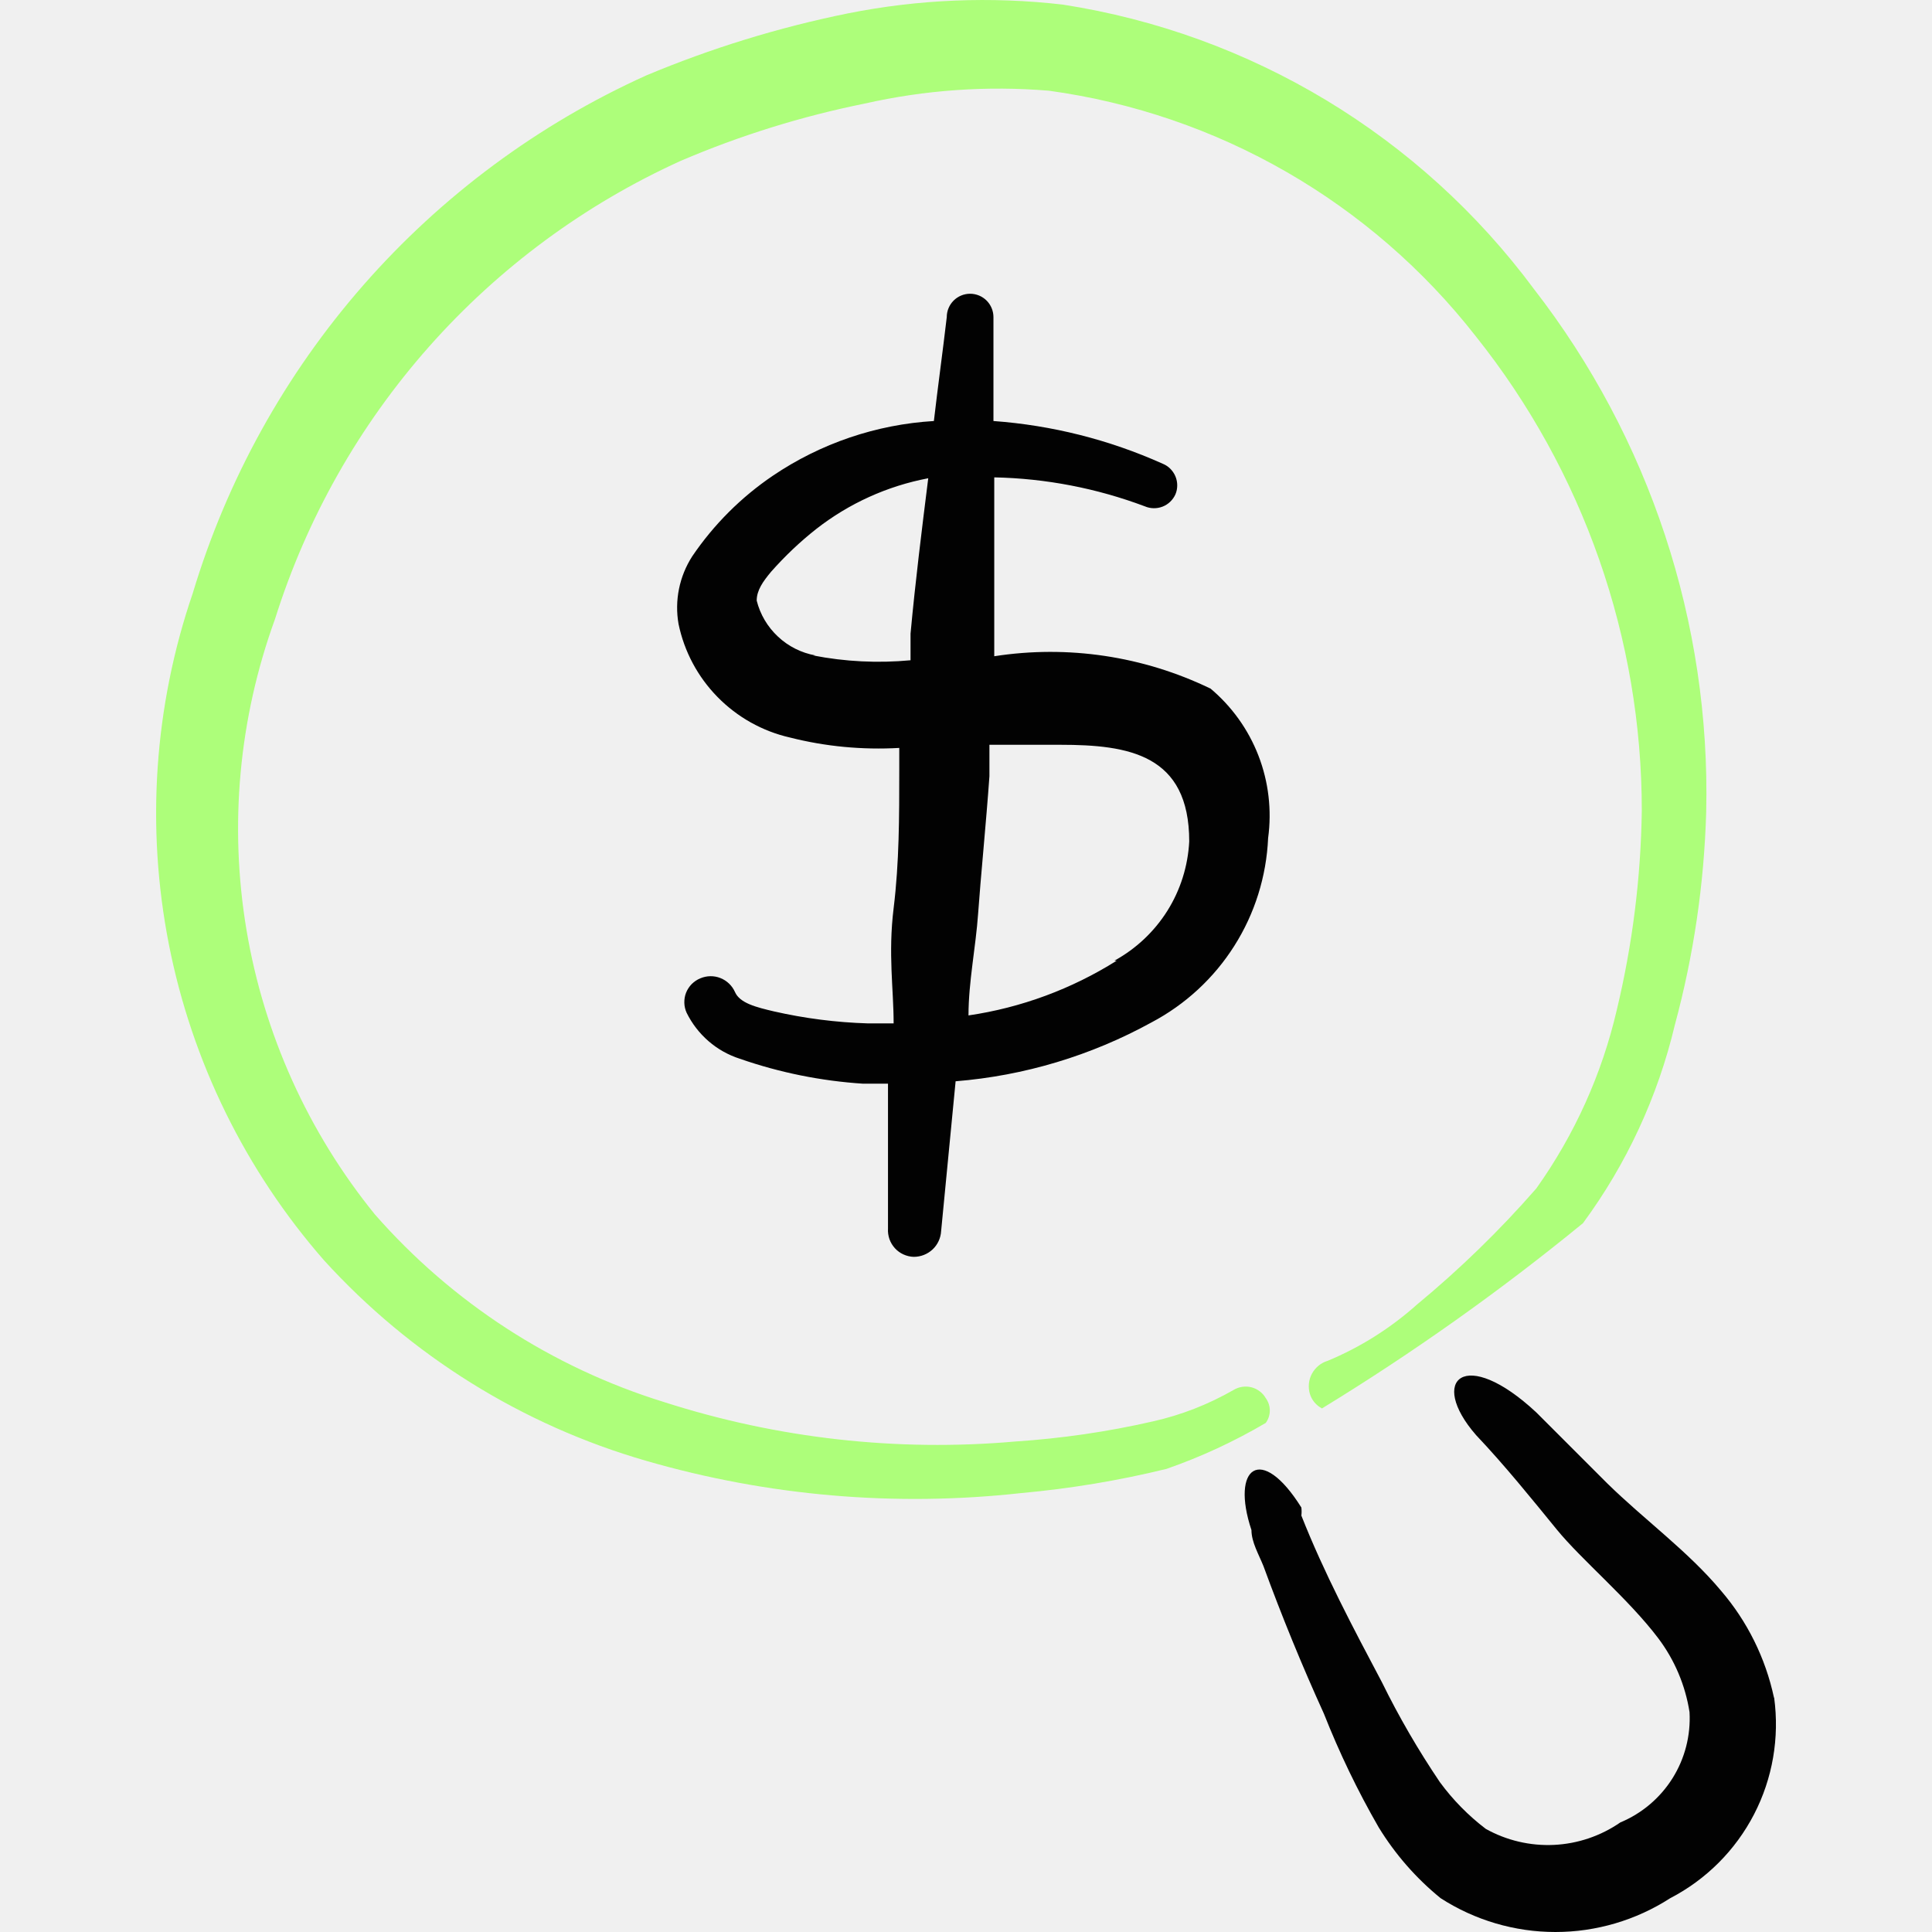
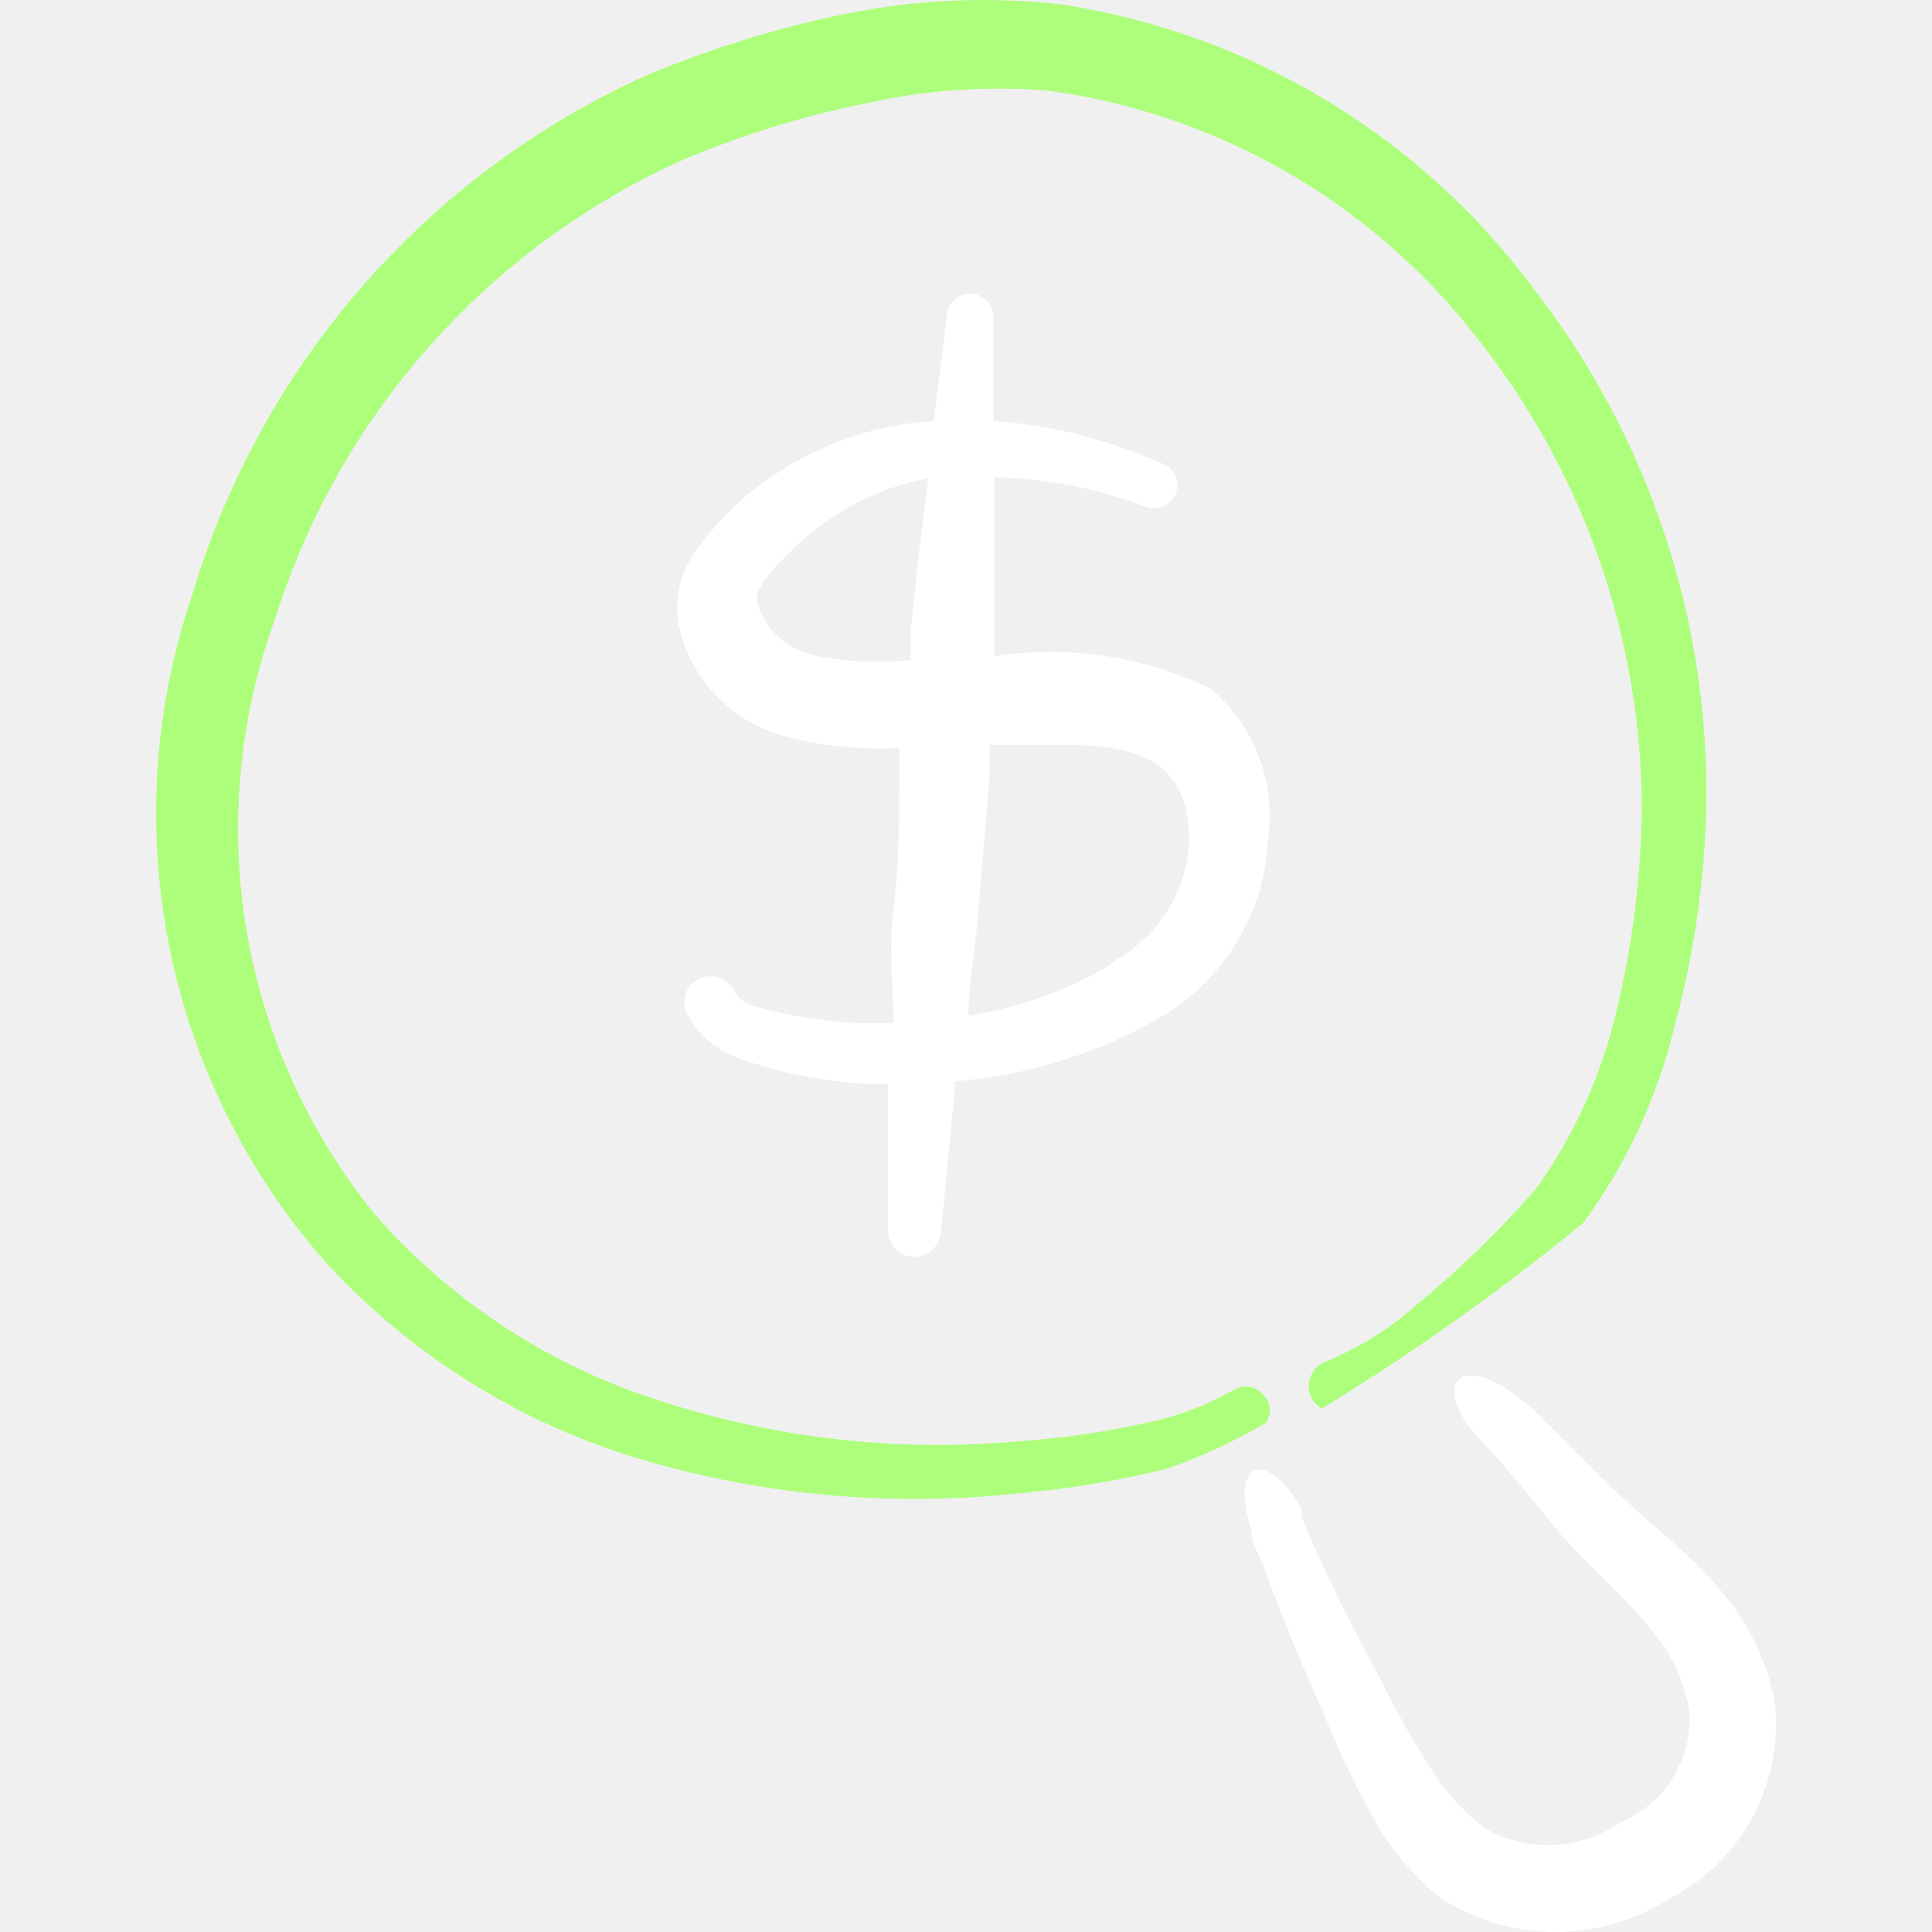
<svg xmlns="http://www.w3.org/2000/svg" fill="none" viewBox="0 0 24 24" id="Business-Cash-Search--Streamline-Freehand" height="24" width="24">
-   <path fill="#020202" fill-rule="evenodd" d="M15.033 8.552c-0.833 -0.402 -1.768 -0.542 -2.682 -0.4V5.93c0.64 0.013 1.272 0.135 1.871 0.36 0.07 0.03 0.15 0.031 0.221 0.003 0.071 -0.028 0.128 -0.083 0.159 -0.153 0.015 -0.035 0.022 -0.073 0.022 -0.112 -0 -0.038 -0.008 -0.076 -0.023 -0.112 -0.015 -0.035 -0.037 -0.067 -0.064 -0.094 -0.027 -0.027 -0.06 -0.048 -0.095 -0.062 -0.664 -0.298 -1.375 -0.477 -2.101 -0.53V3.939c0 -0.077 -0.031 -0.151 -0.085 -0.205 -0.054 -0.054 -0.128 -0.085 -0.205 -0.085 -0.077 0 -0.151 0.031 -0.205 0.085 -0.054 0.054 -0.085 0.128 -0.085 0.205 -0.05 0.43 -0.11 0.86 -0.16 1.291 -0.716 0.043 -1.407 0.278 -2.001 0.68 -0.394 0.267 -0.734 0.607 -1.001 1.001 -0.16 0.249 -0.221 0.549 -0.17 0.84 0.071 0.343 0.239 0.657 0.484 0.907 0.245 0.25 0.556 0.425 0.897 0.503 0.444 0.113 0.903 0.156 1.361 0.13v0.28c0 0.57 0 1.141 -0.07 1.711 -0.07 0.57 0 1.001 0 1.431h-0.32c-0.394 -0.012 -0.786 -0.062 -1.171 -0.15 -0.21 -0.05 -0.42 -0.1 -0.48 -0.24 -0.035 -0.079 -0.1 -0.141 -0.18 -0.173 -0.08 -0.032 -0.17 -0.031 -0.25 0.003 -0.04 0.016 -0.076 0.041 -0.107 0.071 -0.03 0.031 -0.054 0.067 -0.07 0.107 -0.016 0.04 -0.023 0.083 -0.022 0.126 0.001 0.043 0.011 0.086 0.029 0.125 0.066 0.134 0.159 0.254 0.272 0.352 0.113 0.098 0.245 0.172 0.388 0.218 0.494 0.172 1.009 0.276 1.531 0.31h0.31v1.801c-0.003 0.044 0.004 0.088 0.018 0.13 0.015 0.042 0.038 0.08 0.068 0.113 0.03 0.033 0.066 0.059 0.106 0.077 0.04 0.018 0.084 0.029 0.128 0.03 0.087 0 0.171 -0.033 0.234 -0.092 0.063 -0.059 0.101 -0.141 0.106 -0.228l0.18 -1.861c0.853 -0.069 1.681 -0.318 2.431 -0.73 0.421 -0.222 0.777 -0.55 1.031 -0.952 0.255 -0.402 0.399 -0.864 0.42 -1.339 0.047 -0.346 0.006 -0.698 -0.12 -1.024 -0.126 -0.326 -0.333 -0.614 -0.601 -0.838Zm-4.903 -0.41c-0.174 -0.031 -0.336 -0.112 -0.465 -0.233 -0.13 -0.121 -0.222 -0.276 -0.265 -0.448 0 -0.13 0.08 -0.24 0.18 -0.36 0.171 -0.193 0.358 -0.371 0.56 -0.53 0.407 -0.318 0.884 -0.534 1.391 -0.63 -0.08 0.64 -0.16 1.281 -0.22 1.931v0.33c-0.404 0.038 -0.812 0.018 -1.211 -0.06h0.03Zm3.742 3.792c-0.56 0.352 -1.187 0.584 -1.841 0.68 0 -0.42 0.09 -0.841 0.12 -1.271 0.03 -0.43 0.1 -1.131 0.14 -1.701v-0.39h0.881c0.85 0 1.601 0.12 1.601 1.201 -0.016 0.306 -0.109 0.603 -0.272 0.862 -0.163 0.259 -0.39 0.472 -0.658 0.619h0.03Z" clip-rule="evenodd" stroke-width="1" />
-   <path fill="#020202" fill-rule="evenodd" d="M22.037 21.089c-0.105 -0.492 -0.332 -0.95 -0.66 -1.331 -0.41 -0.49 -0.951 -0.88 -1.411 -1.331l-0.88 -0.88c-0.89 -0.831 -1.351 -0.41 -0.75 0.28 0.36 0.38 0.69 0.79 1.001 1.171 0.31 0.38 0.89 0.861 1.261 1.351 0.204 0.27 0.338 0.586 0.39 0.92 0.016 0.289 -0.058 0.577 -0.212 0.822 -0.154 0.245 -0.381 0.437 -0.648 0.548 -0.243 0.168 -0.529 0.265 -0.824 0.279 -0.295 0.014 -0.589 -0.055 -0.847 -0.199 -0.217 -0.165 -0.409 -0.361 -0.57 -0.58 -0.268 -0.397 -0.509 -0.811 -0.72 -1.241 -0.36 -0.68 -0.721 -1.361 -1.001 -2.071 0.004 -0.033 0.004 -0.067 0 -0.1 -0.5 -0.8 -0.88 -0.5 -0.62 0.28 0 0.15 0.09 0.3 0.15 0.45 0.227 0.62 0.477 1.231 0.75 1.831 0.192 0.486 0.419 0.958 0.68 1.411 0.205 0.335 0.465 0.633 0.77 0.881 0.425 0.274 0.92 0.42 1.426 0.42 0.506 0 1.001 -0.146 1.426 -0.42 0.446 -0.231 0.81 -0.595 1.041 -1.041 0.231 -0.446 0.318 -0.953 0.25 -1.451Z" clip-rule="evenodd" stroke-width="1" />
+   <path fill="#ffffff" fill-rule="evenodd" d="M15.033 8.552c-0.833 -0.402 -1.768 -0.542 -2.682 -0.4V5.93c0.64 0.013 1.272 0.135 1.871 0.36 0.07 0.03 0.15 0.031 0.221 0.003 0.071 -0.028 0.128 -0.083 0.159 -0.153 0.015 -0.035 0.022 -0.073 0.022 -0.112 -0 -0.038 -0.008 -0.076 -0.023 -0.112 -0.015 -0.035 -0.037 -0.067 -0.064 -0.094 -0.027 -0.027 -0.06 -0.048 -0.095 -0.062 -0.664 -0.298 -1.375 -0.477 -2.101 -0.53V3.939c0 -0.077 -0.031 -0.151 -0.085 -0.205 -0.054 -0.054 -0.128 -0.085 -0.205 -0.085 -0.077 0 -0.151 0.031 -0.205 0.085 -0.054 0.054 -0.085 0.128 -0.085 0.205 -0.05 0.43 -0.11 0.86 -0.16 1.291 -0.716 0.043 -1.407 0.278 -2.001 0.68 -0.394 0.267 -0.734 0.607 -1.001 1.001 -0.16 0.249 -0.221 0.549 -0.17 0.84 0.071 0.343 0.239 0.657 0.484 0.907 0.245 0.25 0.556 0.425 0.897 0.503 0.444 0.113 0.903 0.156 1.361 0.13v0.28c0 0.57 0 1.141 -0.07 1.711 -0.07 0.57 0 1.001 0 1.431h-0.32c-0.394 -0.012 -0.786 -0.062 -1.171 -0.15 -0.21 -0.05 -0.42 -0.1 -0.48 -0.24 -0.035 -0.079 -0.1 -0.141 -0.18 -0.173 -0.08 -0.032 -0.17 -0.031 -0.25 0.003 -0.04 0.016 -0.076 0.041 -0.107 0.071 -0.03 0.031 -0.054 0.067 -0.07 0.107 -0.016 0.04 -0.023 0.083 -0.022 0.126 0.001 0.043 0.011 0.086 0.029 0.125 0.066 0.134 0.159 0.254 0.272 0.352 0.113 0.098 0.245 0.172 0.388 0.218 0.494 0.172 1.009 0.276 1.531 0.31h0.31v1.801c-0.003 0.044 0.004 0.088 0.018 0.13 0.015 0.042 0.038 0.08 0.068 0.113 0.03 0.033 0.066 0.059 0.106 0.077 0.04 0.018 0.084 0.029 0.128 0.03 0.087 0 0.171 -0.033 0.234 -0.092 0.063 -0.059 0.101 -0.141 0.106 -0.228l0.18 -1.861c0.853 -0.069 1.681 -0.318 2.431 -0.73 0.421 -0.222 0.777 -0.55 1.031 -0.952 0.255 -0.402 0.399 -0.864 0.42 -1.339 0.047 -0.346 0.006 -0.698 -0.12 -1.024 -0.126 -0.326 -0.333 -0.614 -0.601 -0.838Zm-4.903 -0.41c-0.174 -0.031 -0.336 -0.112 -0.465 -0.233 -0.13 -0.121 -0.222 -0.276 -0.265 -0.448 0 -0.13 0.08 -0.24 0.18 -0.36 0.171 -0.193 0.358 -0.371 0.56 -0.53 0.407 -0.318 0.884 -0.534 1.391 -0.63 -0.08 0.64 -0.16 1.281 -0.22 1.931v0.33c-0.404 0.038 -0.812 0.018 -1.211 -0.06h0.03Zm3.742 3.792c-0.56 0.352 -1.187 0.584 -1.841 0.68 0 -0.42 0.09 -0.841 0.12 -1.271 0.03 -0.43 0.1 -1.131 0.14 -1.701v-0.39h0.881c0.85 0 1.601 0.12 1.601 1.201 -0.016 0.306 -0.109 0.603 -0.272 0.862 -0.163 0.259 -0.39 0.472 -0.658 0.619h0.03Z" clip-rule="evenodd" stroke-width="1" />
+   <path fill="#ffffff" fill-rule="evenodd" d="M22.037 21.089c-0.105 -0.492 -0.332 -0.95 -0.66 -1.331 -0.41 -0.49 -0.951 -0.88 -1.411 -1.331l-0.88 -0.88c-0.89 -0.831 -1.351 -0.41 -0.75 0.28 0.36 0.38 0.69 0.79 1.001 1.171 0.31 0.38 0.89 0.861 1.261 1.351 0.204 0.27 0.338 0.586 0.39 0.92 0.016 0.289 -0.058 0.577 -0.212 0.822 -0.154 0.245 -0.381 0.437 -0.648 0.548 -0.243 0.168 -0.529 0.265 -0.824 0.279 -0.295 0.014 -0.589 -0.055 -0.847 -0.199 -0.217 -0.165 -0.409 -0.361 -0.57 -0.58 -0.268 -0.397 -0.509 -0.811 -0.72 -1.241 -0.36 -0.68 -0.721 -1.361 -1.001 -2.071 0.004 -0.033 0.004 -0.067 0 -0.1 -0.5 -0.8 -0.88 -0.5 -0.62 0.28 0 0.15 0.09 0.3 0.15 0.45 0.227 0.62 0.477 1.231 0.75 1.831 0.192 0.486 0.419 0.958 0.68 1.411 0.205 0.335 0.465 0.633 0.77 0.881 0.425 0.274 0.92 0.42 1.426 0.42 0.506 0 1.001 -0.146 1.426 -0.42 0.446 -0.231 0.81 -0.595 1.041 -1.041 0.231 -0.446 0.318 -0.953 0.25 -1.451Z" clip-rule="evenodd" stroke-width="1" />
  <path fill="#adfe7a" fill-rule="evenodd" d="M15.723 17.677c0.033 -0.045 0.051 -0.099 0.051 -0.155 0 -0.056 -0.018 -0.11 -0.051 -0.155 -0.019 -0.033 -0.045 -0.062 -0.076 -0.085 -0.031 -0.023 -0.066 -0.04 -0.103 -0.049 -0.037 -0.009 -0.076 -0.011 -0.114 -0.005 -0.038 0.006 -0.074 0.019 -0.107 0.039 -0.312 0.179 -0.649 0.311 -1.001 0.39 -0.563 0.129 -1.135 0.212 -1.711 0.25 -1.472 0.129 -2.955 -0.038 -4.362 -0.49 -1.39 -0.43 -2.633 -1.237 -3.592 -2.331 -0.828 -1.02 -1.378 -2.238 -1.595 -3.534 -0.217 -1.296 -0.095 -2.626 0.354 -3.861 0.393 -1.25 1.045 -2.404 1.914 -3.385 0.869 -0.981 1.935 -1.768 3.129 -2.309 0.734 -0.314 1.499 -0.552 2.281 -0.71 0.751 -0.17 1.524 -0.224 2.291 -0.16 2.097 0.288 4 1.383 5.303 3.052 1.335 1.674 2.062 3.752 2.061 5.893 -0.012 0.833 -0.116 1.662 -0.31 2.471 -0.185 0.799 -0.525 1.553 -1.001 2.221 -0.454 0.52 -0.949 1.001 -1.481 1.441 -0.329 0.294 -0.704 0.531 -1.111 0.7 -0.084 0.025 -0.153 0.083 -0.195 0.16 -0.041 0.077 -0.05 0.167 -0.025 0.251 0.012 0.038 0.031 0.074 0.057 0.105 0.026 0.031 0.058 0.056 0.093 0.075 1.132 -0.692 2.216 -1.461 3.242 -2.301 0.542 -0.735 0.93 -1.573 1.141 -2.461 0.234 -0.865 0.365 -1.755 0.39 -2.651 0.054 -2.346 -0.702 -4.64 -2.141 -6.494C17.644 1.688 15.541 0.419 13.201 0.057c-0.891 -0.103 -1.792 -0.066 -2.672 0.11 -0.857 0.174 -1.695 0.432 -2.501 0.77 -1.344 0.607 -2.543 1.496 -3.515 2.606 -0.972 1.11 -1.694 2.415 -2.119 3.828 -0.48 1.402 -0.582 2.907 -0.296 4.361 0.286 1.454 0.951 2.808 1.927 3.924 1.078 1.185 2.463 2.047 4.002 2.491 1.513 0.438 3.097 0.574 4.663 0.4 0.607 -0.055 1.209 -0.155 1.801 -0.3 0.428 -0.149 0.84 -0.34 1.231 -0.57Z" clip-rule="evenodd" stroke-width="1" />
</svg>
